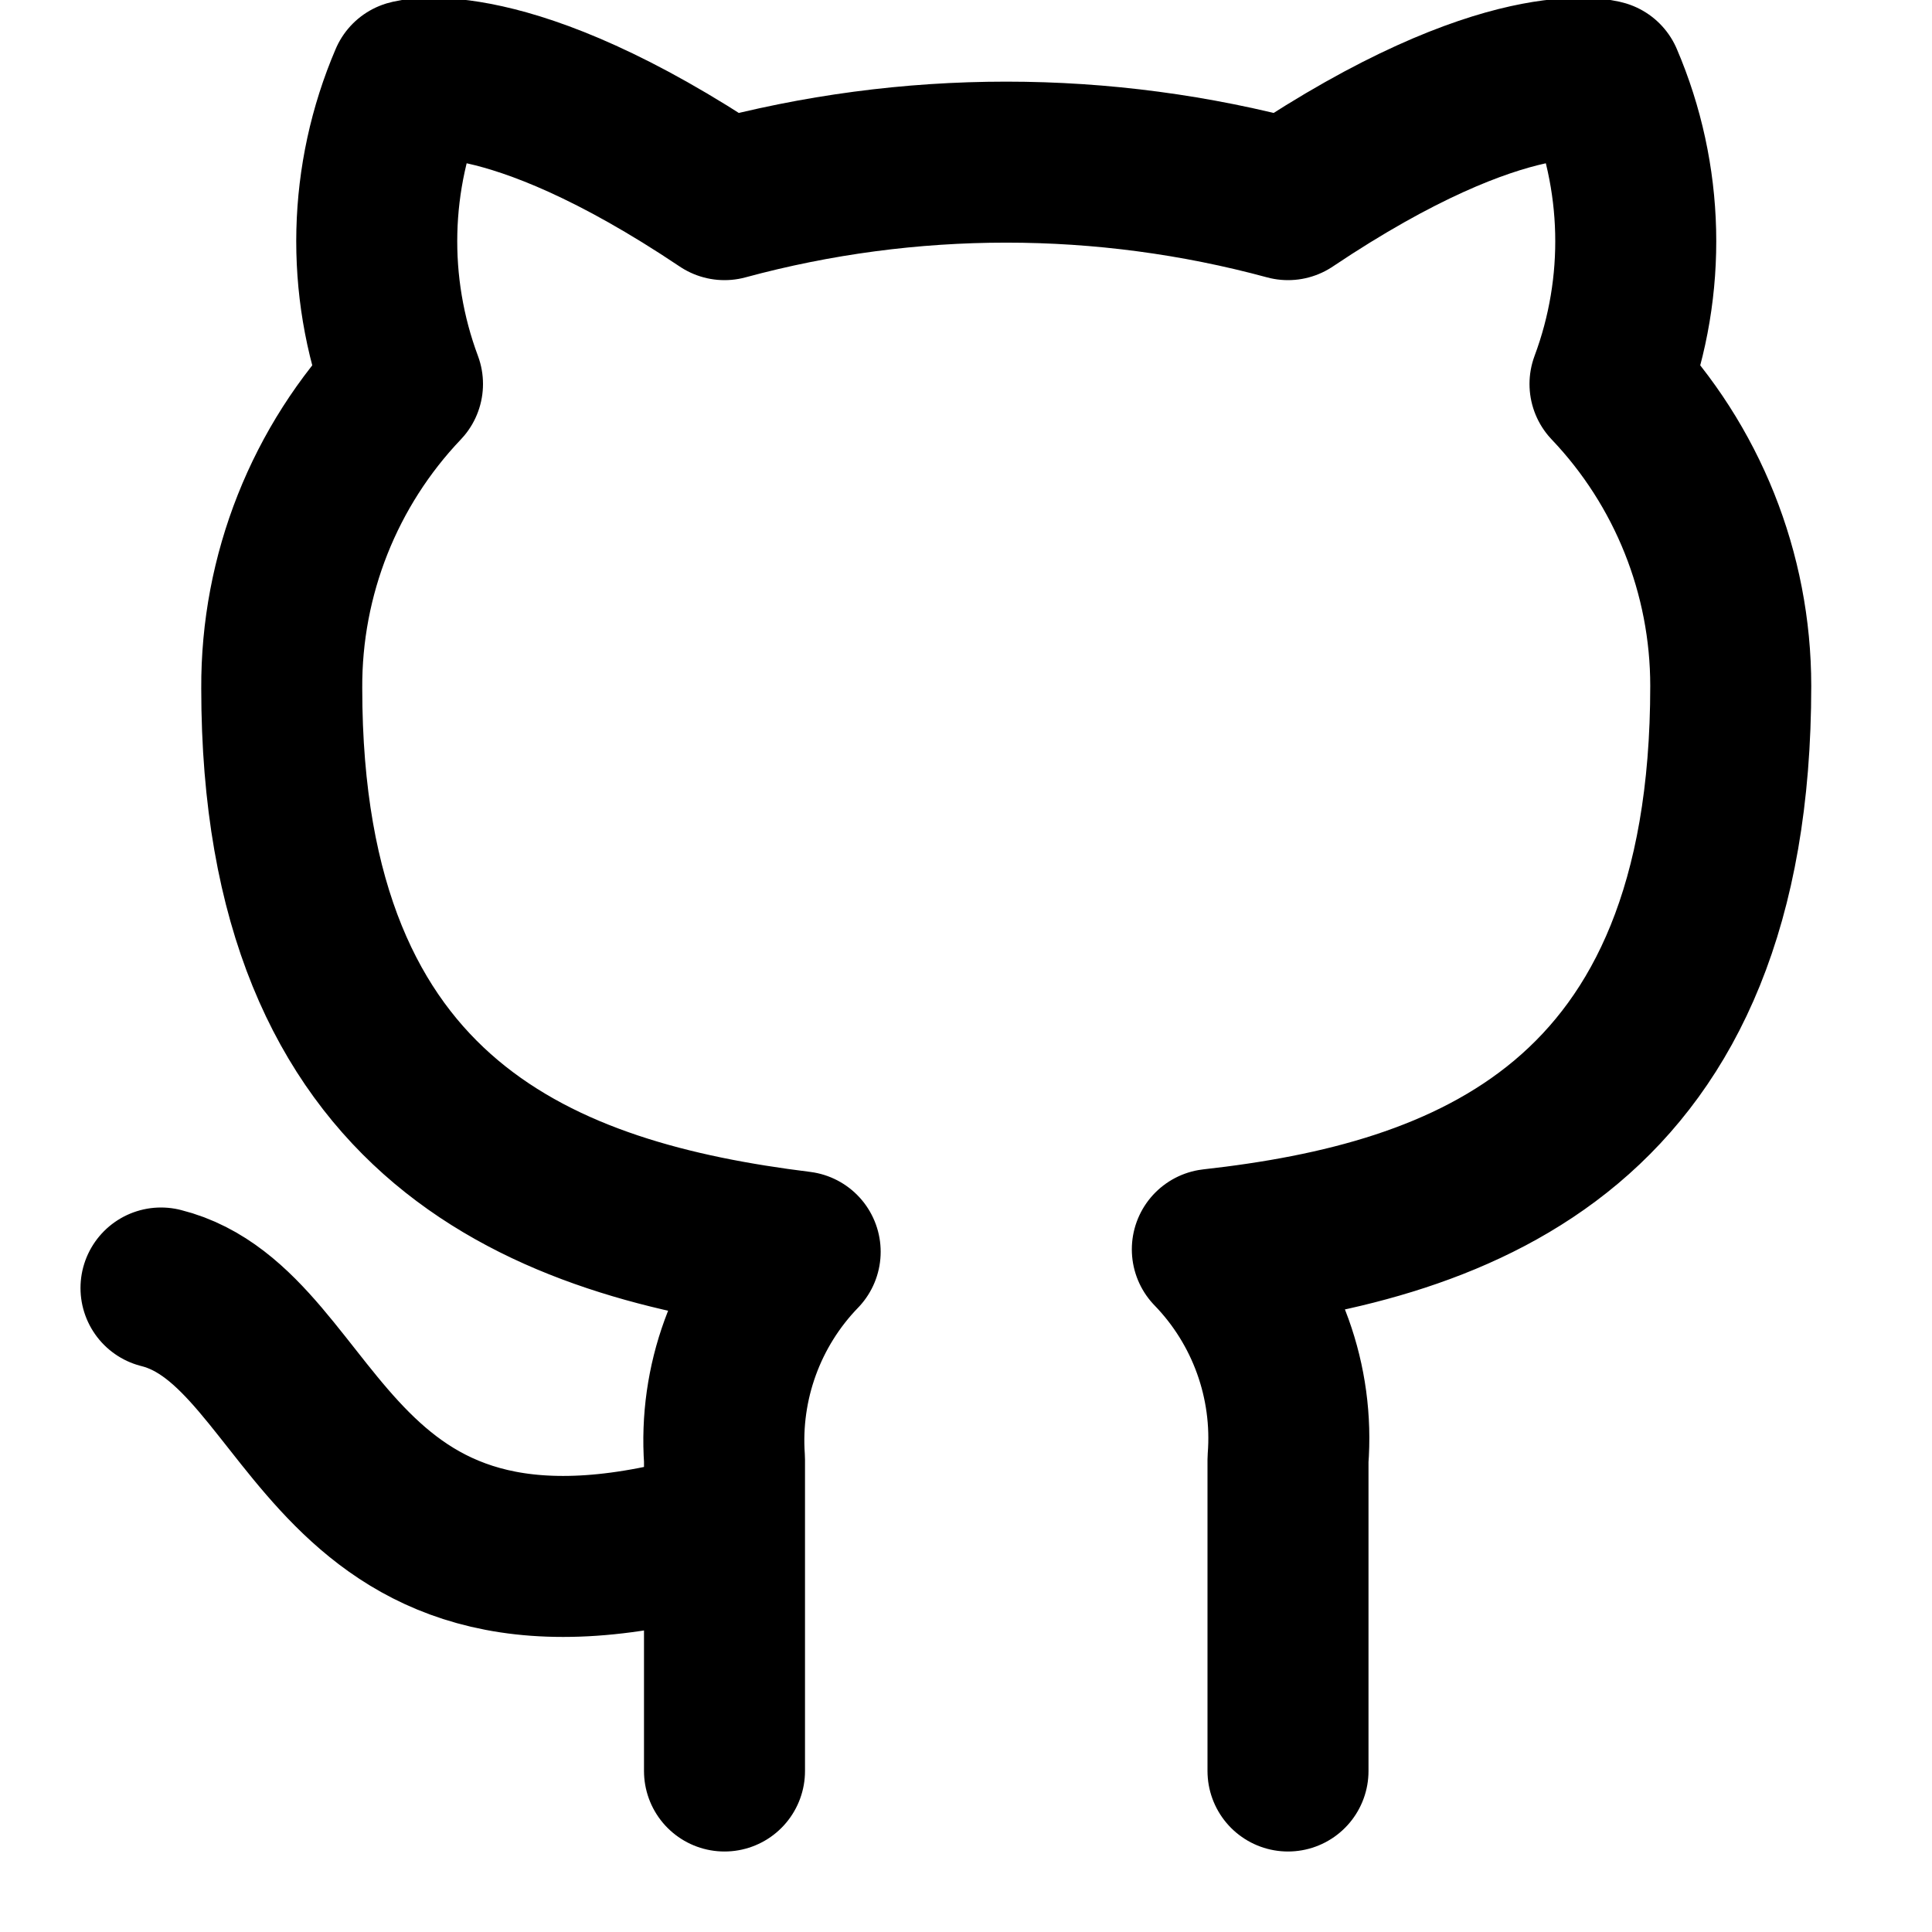
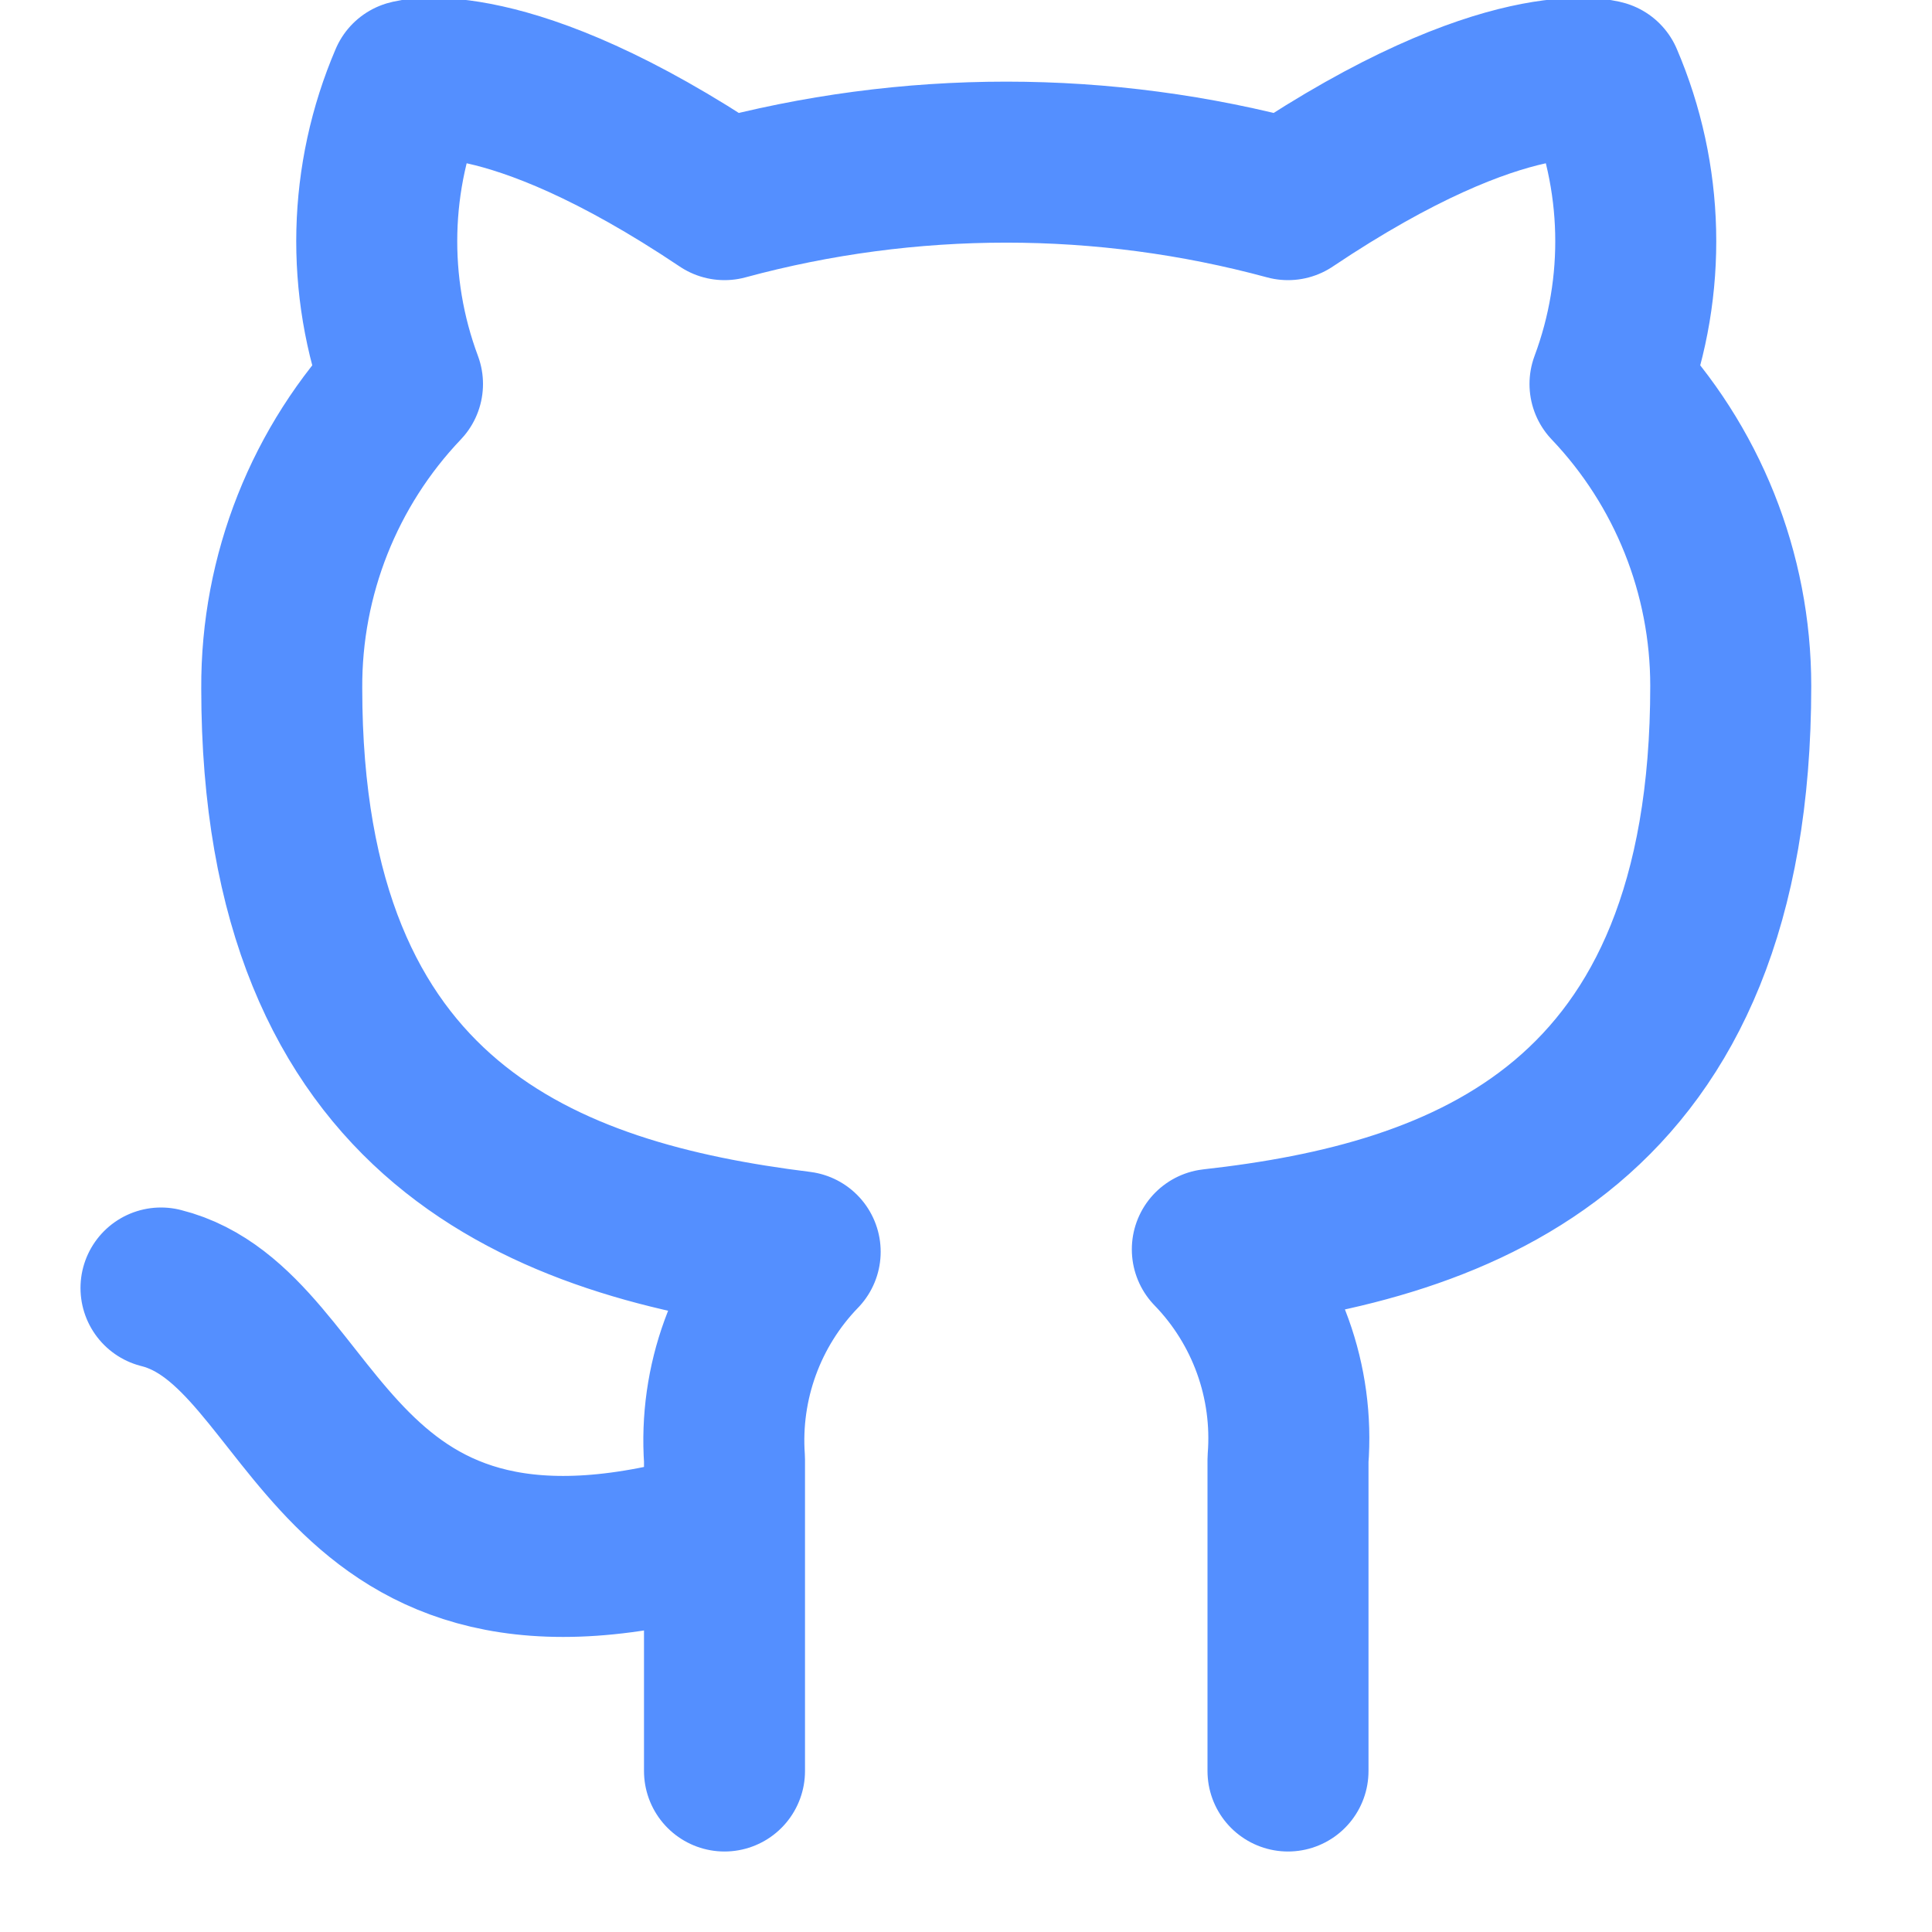
- <svg xmlns="http://www.w3.org/2000/svg" width="24" height="24" viewBox="0 0 24 24" fill="none" stroke="currentColor" stroke-width="2" stroke-linecap="round" stroke-linejoin="round" class="feather feather-github">
+ <svg xmlns="http://www.w3.org/2000/svg" width="24" height="24" viewBox="0 0 24 24" fill="none" stroke="#548fff" stroke-width="2" stroke-linecap="round" stroke-linejoin="round" class="feather feather-github">
  <path d="M9 19c-5 1.5-5-2.5-7-3m14 6v-3.87a3.37 3.37 0 0 0-.94-2.61c3.14-.35 6.44-1.54 6.44-7A5.44 5.44 0 0 0 20 4.77 5.07 5.07 0 0 0 19.91 1S18.73.65 16 2.48a13.38 13.38 0 0 0-7 0C6.27.65 5.09 1 5.09 1A5.07 5.07 0 0 0 5 4.77a5.44 5.44 0 0 0-1.5 3.78c0 5.42 3.3 6.61 6.44 7A3.37 3.37 0 0 0 9 18.13V22" />
</svg>
